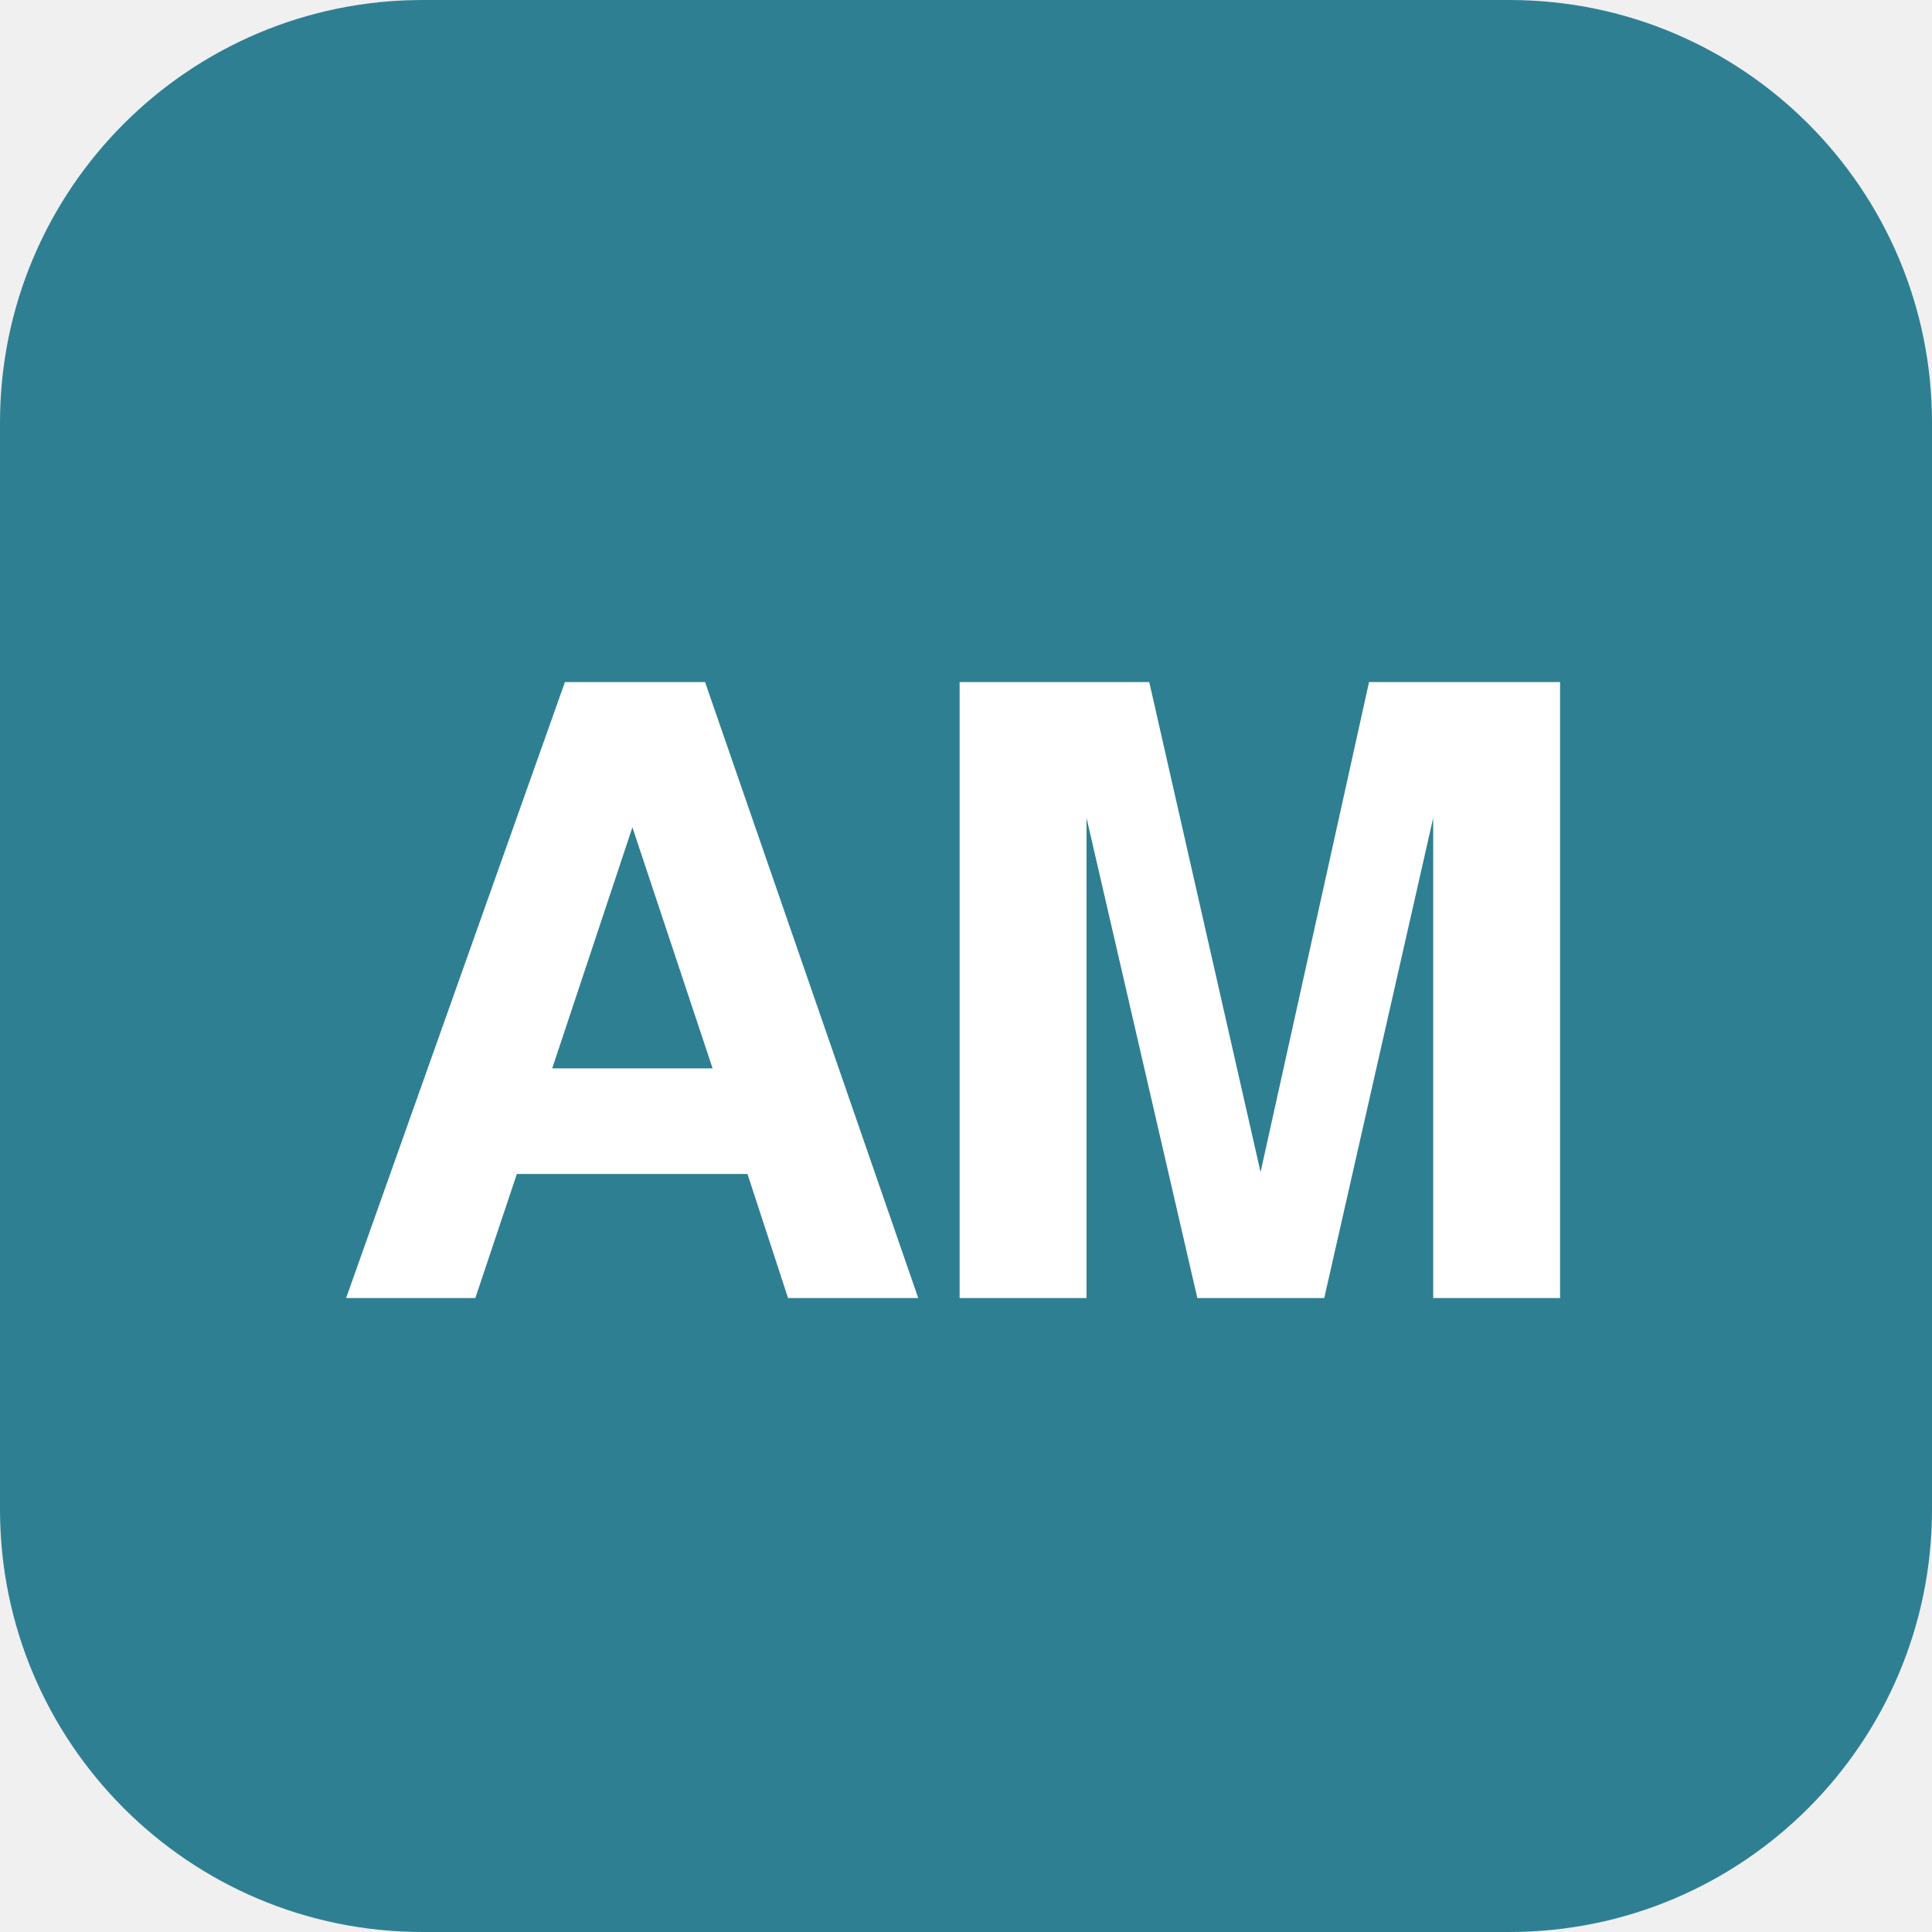
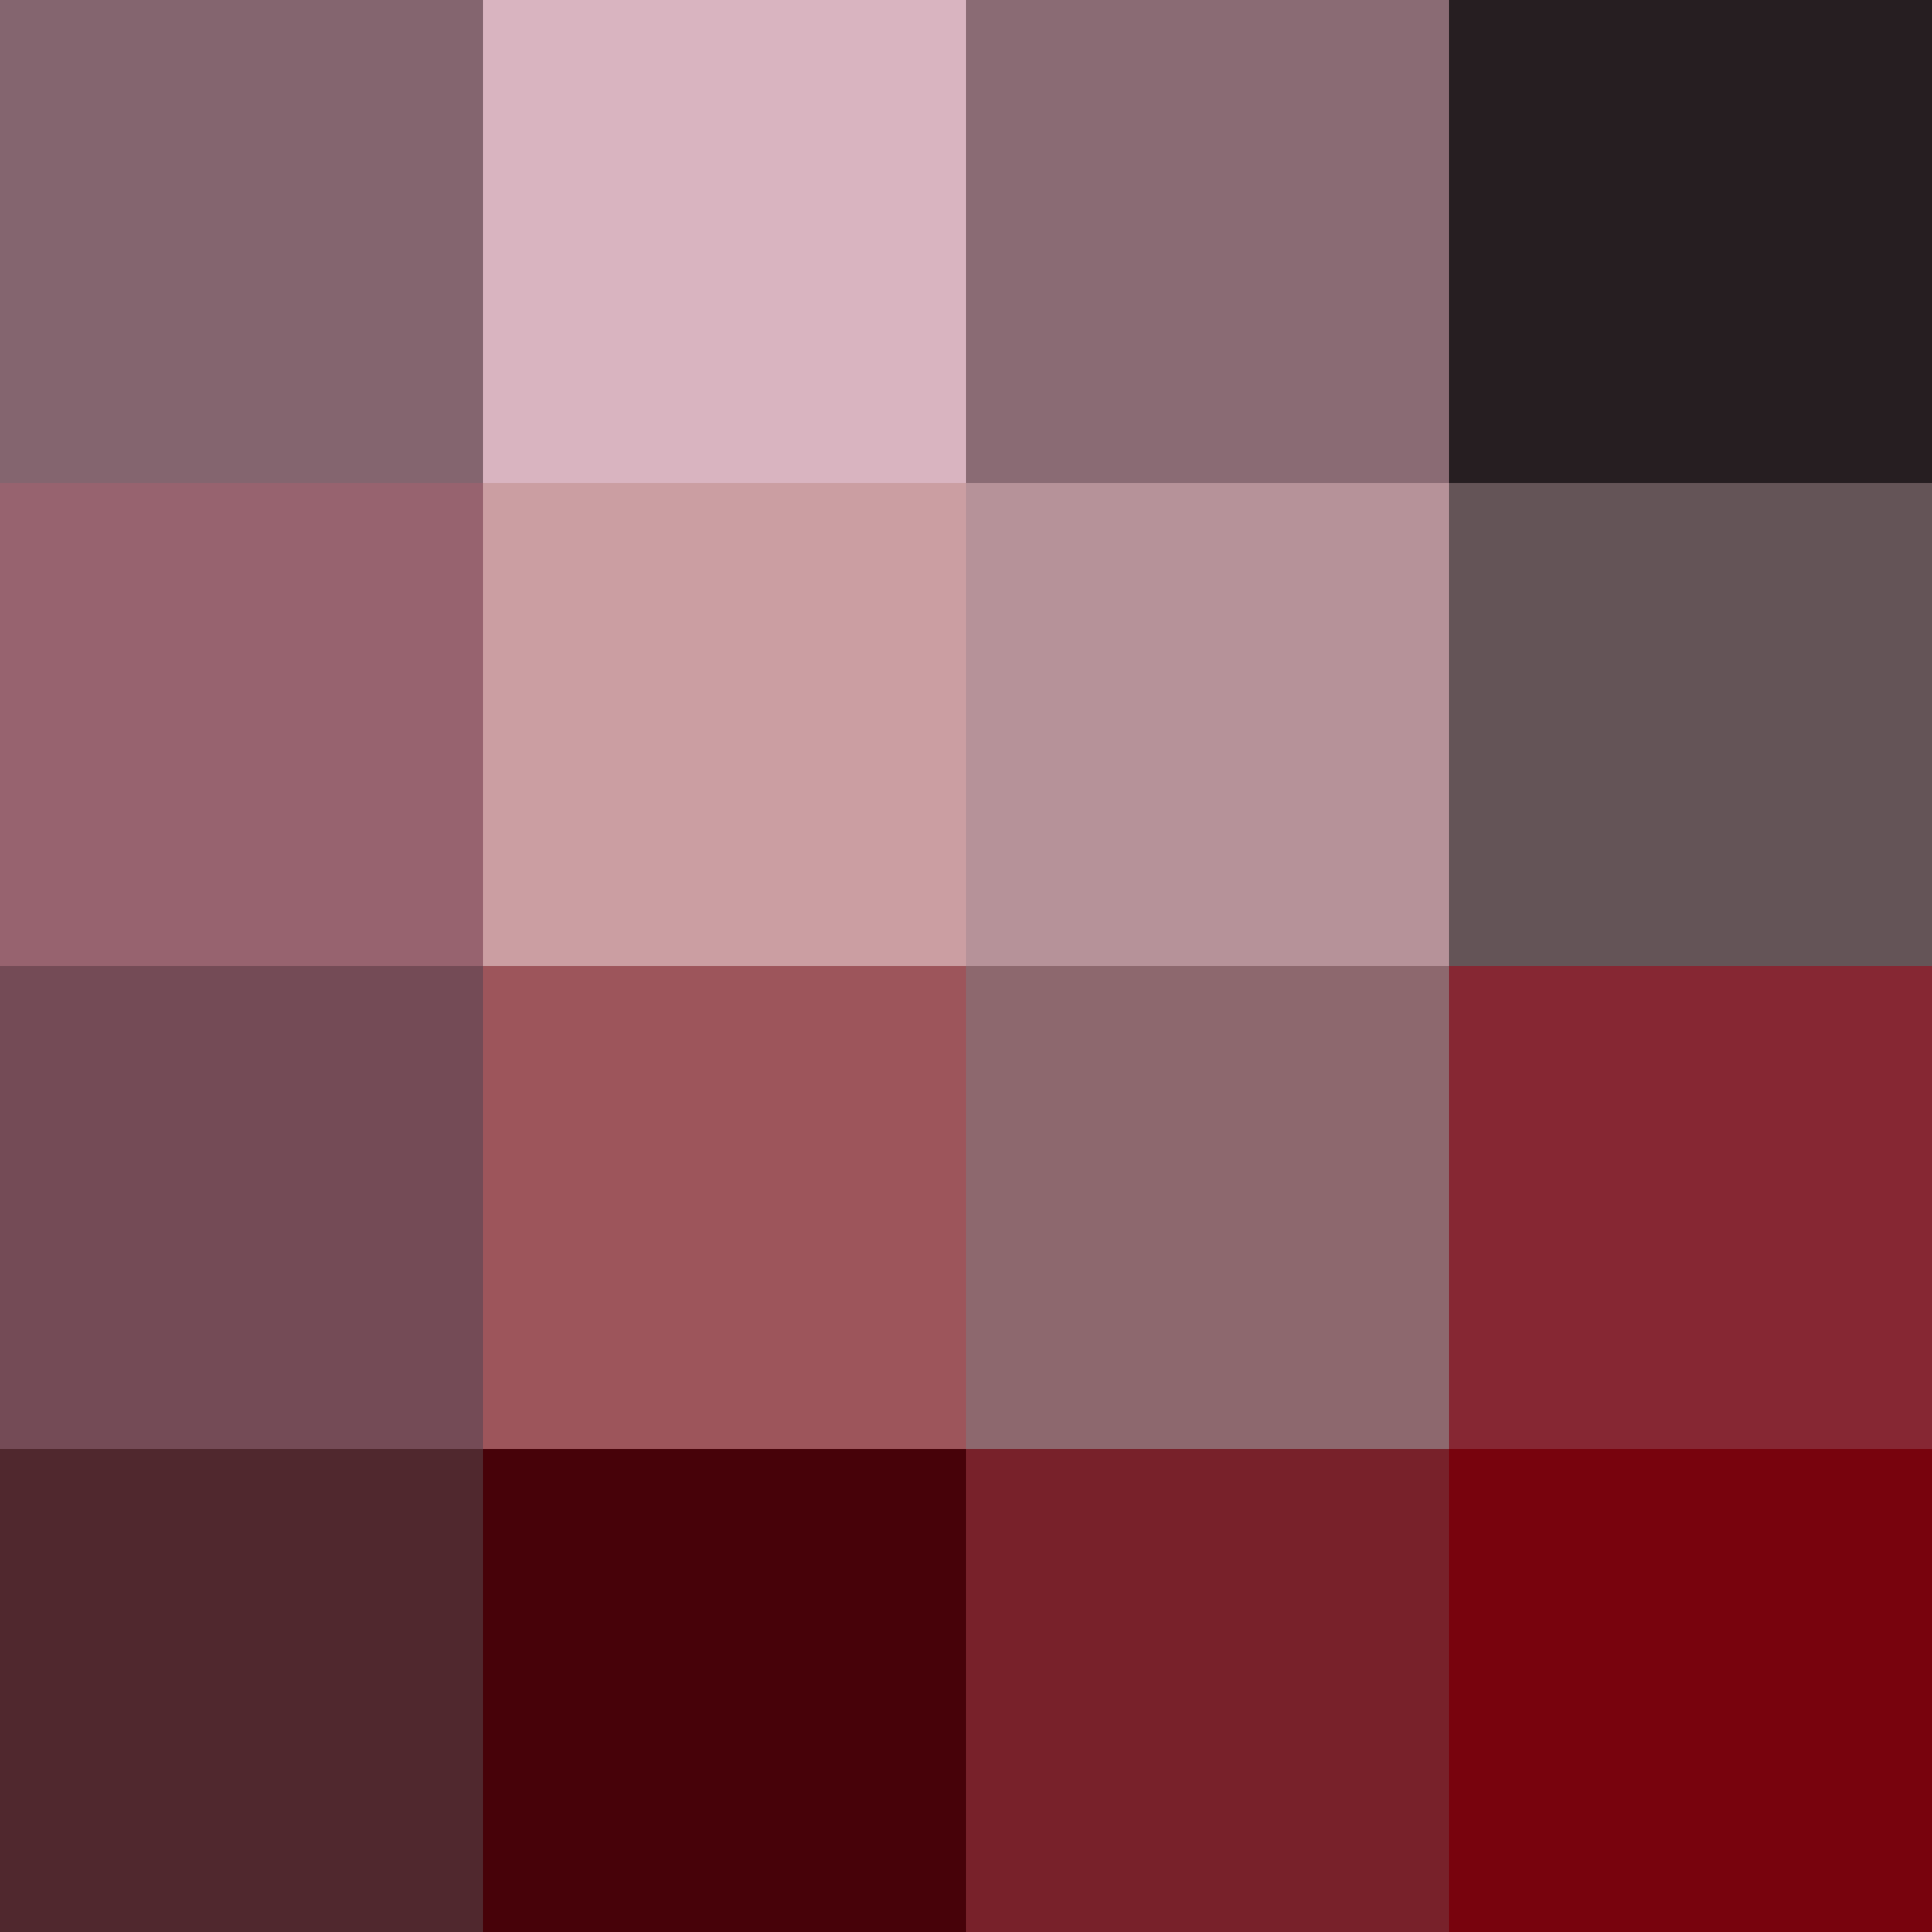
- <svg xmlns="http://www.w3.org/2000/svg" viewBox="0 0 64 64">
-   <rect width="64" height="64" rx="14" fill="#2f7f93" />
-   <text x="32" y="43" font-family="Helvetica, Arial, sans-serif" font-size="28" font-weight="700" fill="#ffffff" text-anchor="middle" letter-spacing="-1">AM</text>
+ <svg xmlns="http://www.w3.org/2000/svg" viewBox="0 0 4 4" shape-rendering="crispEdges">
+   <rect x="0" y="0" width="1" height="1" fill="#84656f" />
+   <rect x="1" y="0" width="1" height="1" fill="#d9b4c0" />
+   <rect x="2" y="0" width="1" height="1" fill="#8a6b74" />
+   <rect x="3" y="0" width="1" height="1" fill="#261e21" />
+   <rect x="0" y="1" width="1" height="1" fill="#97636f" />
+   <rect x="1" y="1" width="1" height="1" fill="#cb9ea2" />
+   <rect x="2" y="1" width="1" height="1" fill="#b69299" />
+   <rect x="3" y="1" width="1" height="1" fill="#645457" />
+   <rect x="0" y="2" width="1" height="1" fill="#744b56" />
+   <rect x="1" y="2" width="1" height="1" fill="#9d555b" />
+   <rect x="2" y="2" width="1" height="1" fill="#8d686e" />
+   <rect x="3" y="2" width="1" height="1" fill="#862733" />
+   <rect x="0" y="3" width="1" height="1" fill="#50282e" />
+   <rect x="1" y="3" width="1" height="1" fill="#470209" />
+   <rect x="2" y="3" width="1" height="1" fill="#78212a" />
+   <rect x="3" y="3" width="1" height="1" fill="#78030d" />
</svg>
